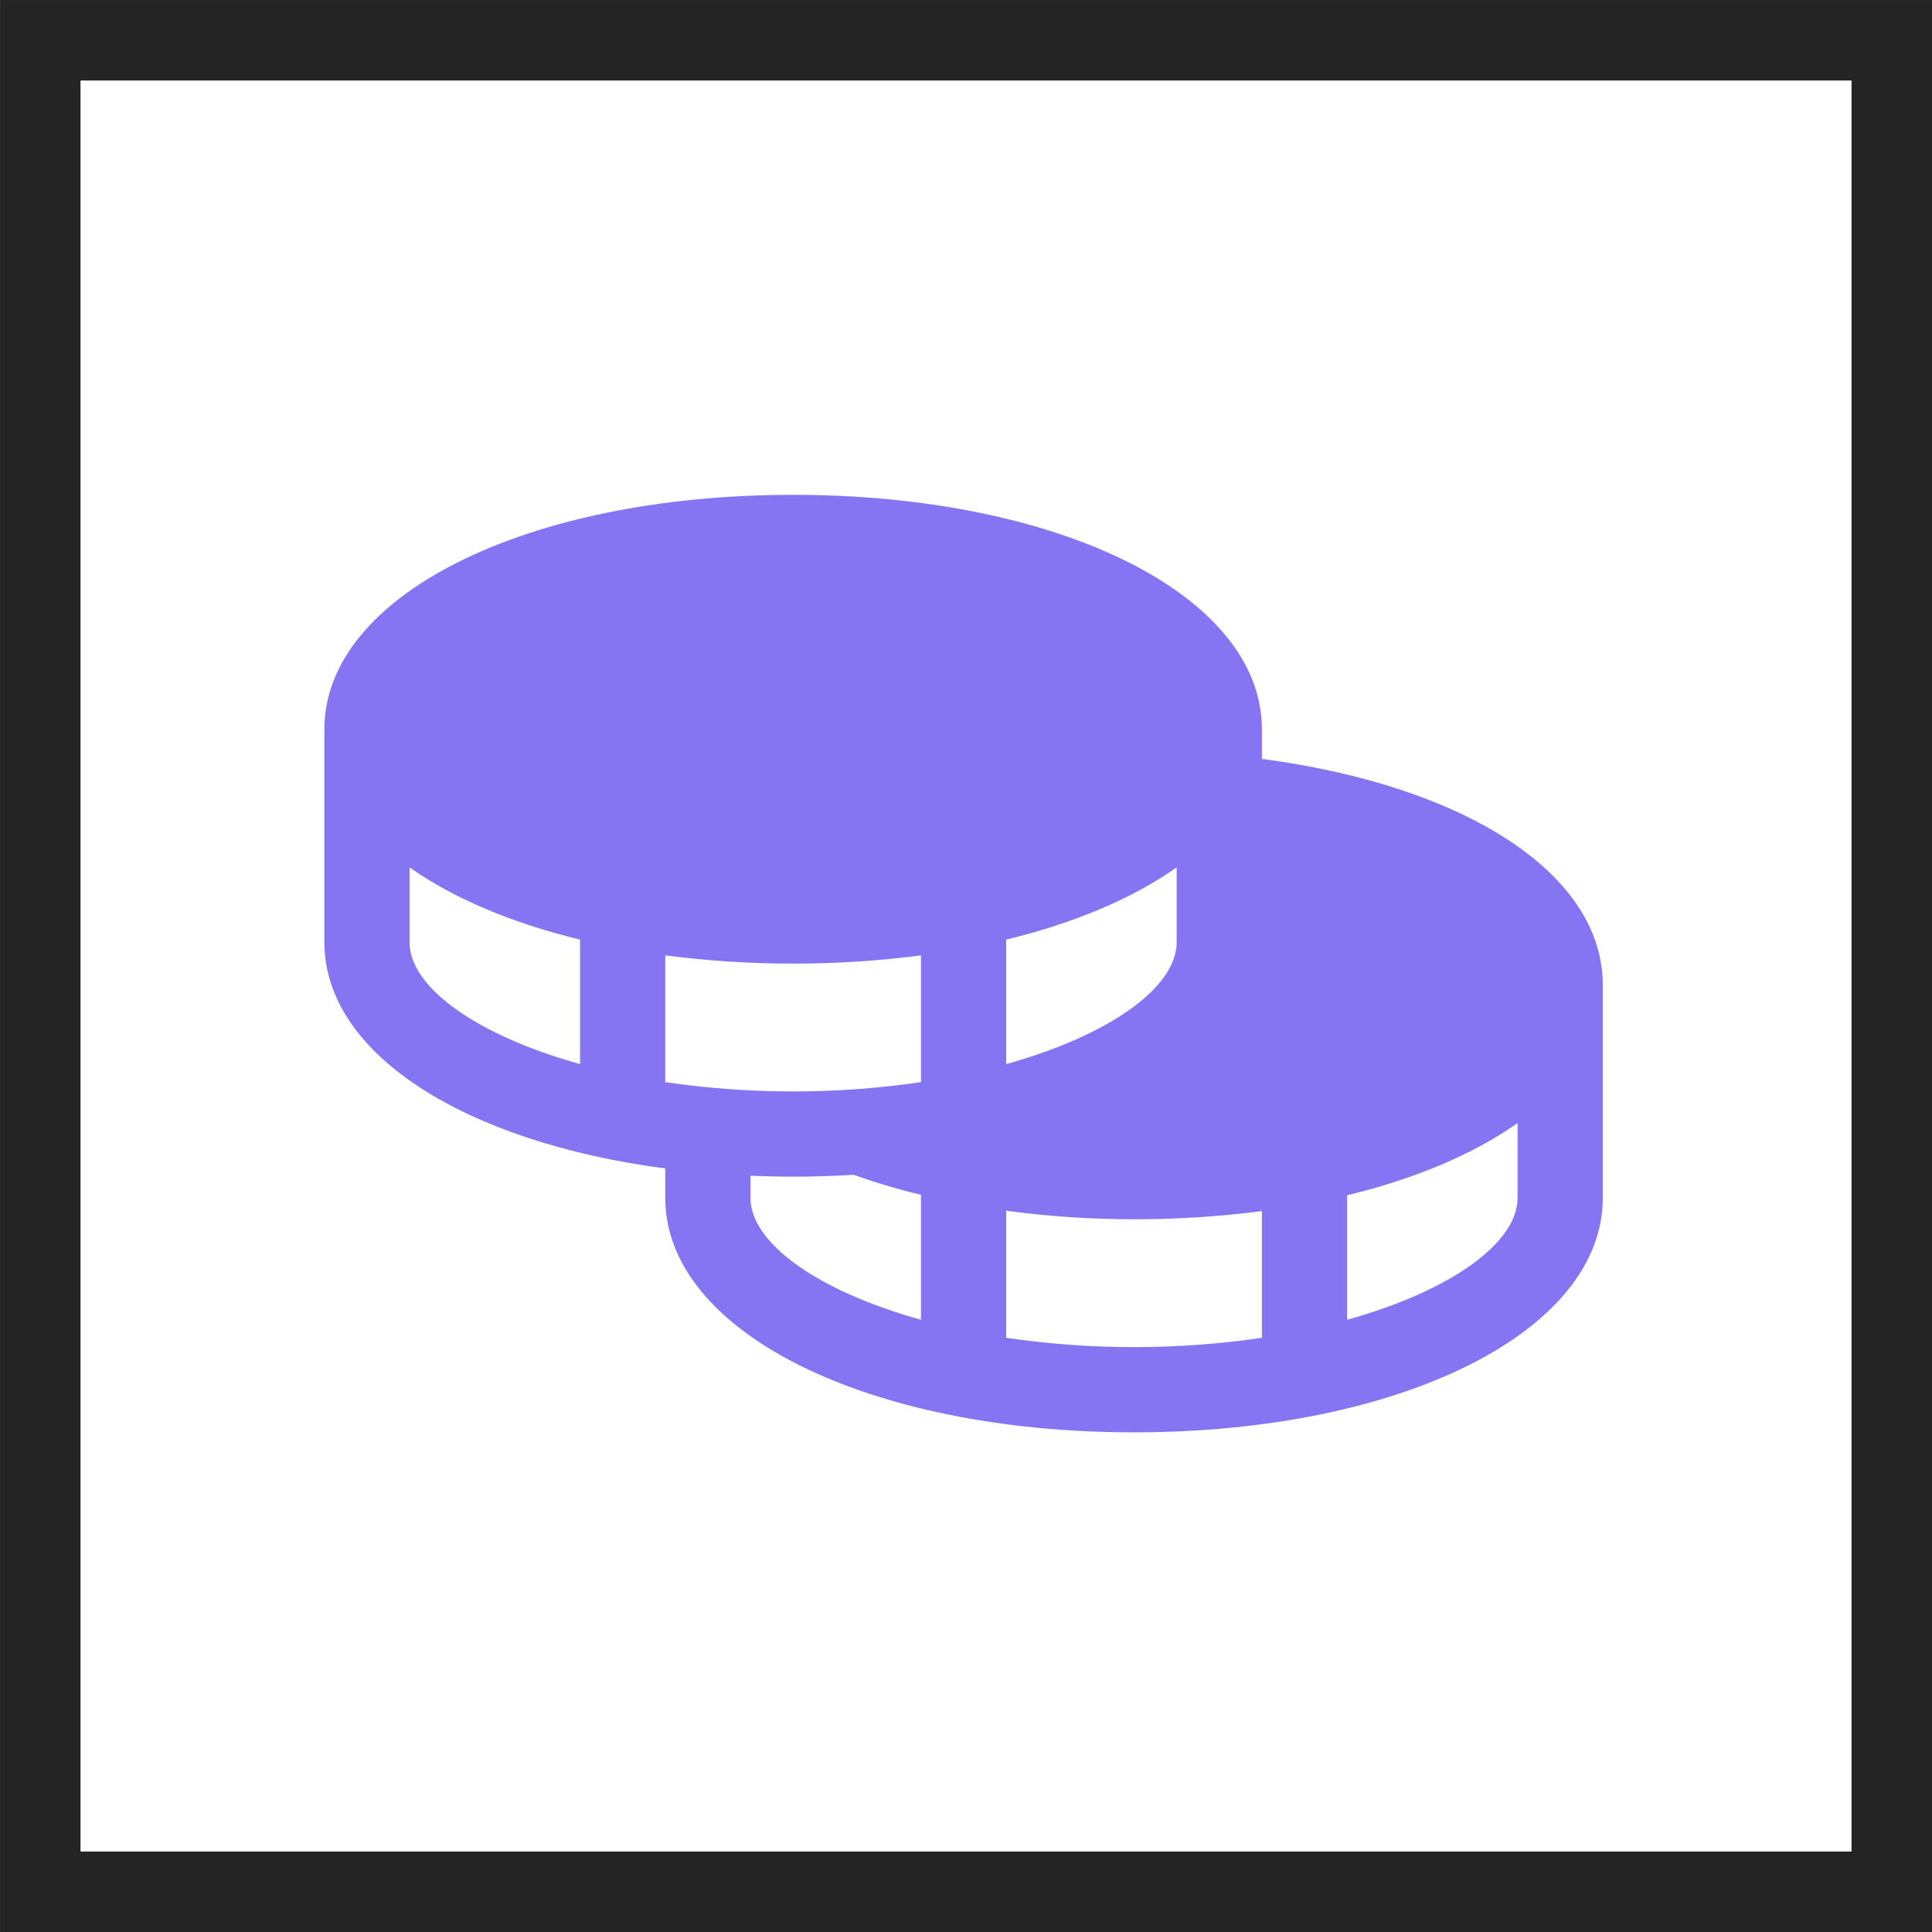
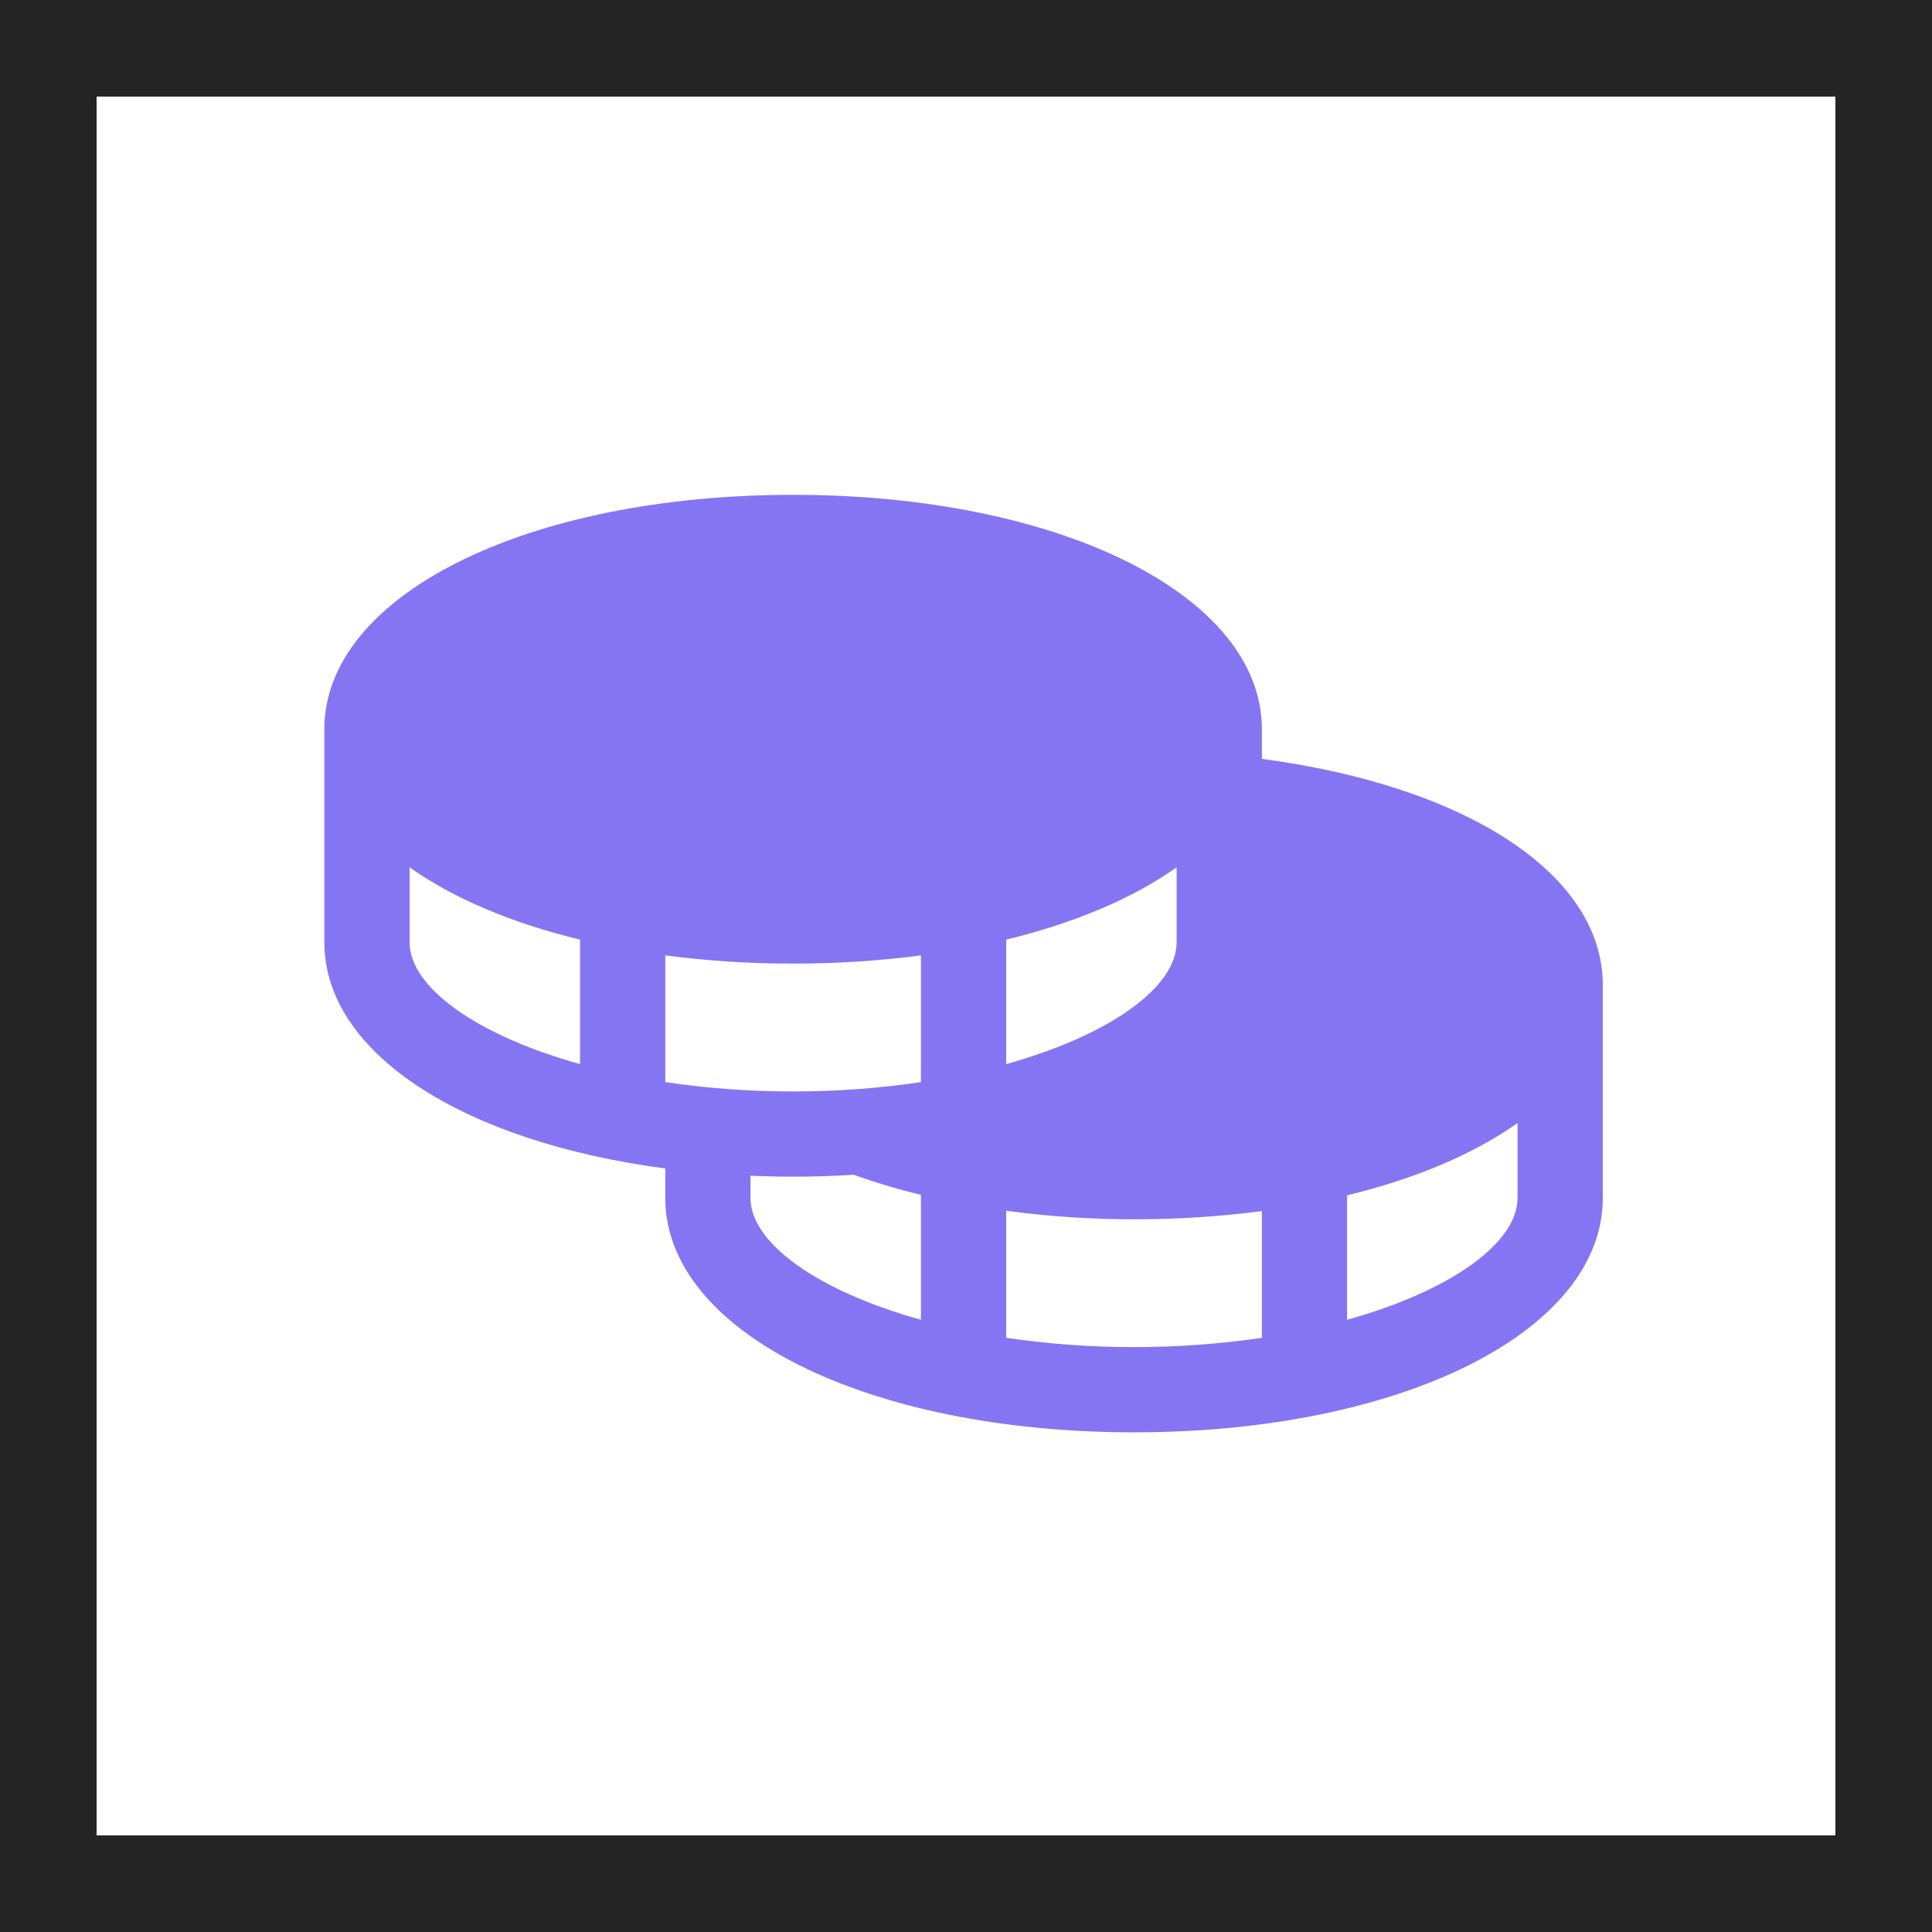
- <svg xmlns="http://www.w3.org/2000/svg" width="50" height="50" viewBox="0 0 50 50" fill="none">
-   <rect x="1.042" y="1.042" width="47.917" height="47.917" fill="white" />
-   <rect x="1.042" y="1.042" width="47.917" height="47.917" stroke="#242424" stroke-width="2.083" />
-   <path d="M32.658 19.64V18.872C32.658 15.414 27.442 12.806 20.526 12.806C13.61 12.806 8.395 15.414 8.395 18.872V24.386C8.395 27.266 12.013 29.555 17.217 30.24V31.003C17.217 34.461 22.433 37.069 29.349 37.069C36.265 37.069 41.48 34.461 41.48 31.003V25.489C41.48 22.635 37.976 20.344 32.658 19.64ZM15.012 27.539C12.311 26.785 10.6 25.543 10.6 24.386V22.447C11.725 23.243 13.232 23.886 15.012 24.317V27.539ZM26.04 24.317C27.82 23.886 29.327 23.243 30.452 22.447V24.386C30.452 25.543 28.741 26.785 26.04 27.539V24.317ZM23.835 34.156C21.134 33.402 19.423 32.16 19.423 31.003V30.429C19.786 30.442 20.152 30.452 20.526 30.452C21.061 30.452 21.583 30.434 22.096 30.404C22.666 30.608 23.246 30.781 23.835 30.922V34.156ZM23.835 28.005C22.739 28.167 21.633 28.247 20.526 28.246C19.419 28.247 18.313 28.167 17.217 28.005V24.725C18.314 24.868 19.42 24.939 20.526 24.938C21.632 24.939 22.738 24.868 23.835 24.725V28.005ZM32.658 34.622C30.464 34.944 28.234 34.944 26.04 34.622V31.334C27.137 31.482 28.242 31.555 29.349 31.555C30.455 31.556 31.561 31.485 32.658 31.343V34.622ZM39.275 31.003C39.275 32.16 37.564 33.402 34.863 34.156V30.934C36.643 30.503 38.15 29.861 39.275 29.064V31.003Z" fill="#8675F2" />
+ <svg xmlns="http://www.w3.org/2000/svg" width="40" height="40" viewBox="0 0 40 40" fill="none">
+   <rect x="1" y="1" width="38" height="38" fill="white" />
+   <rect x="1" y="1" width="38" height="38" stroke="#242424" stroke-width="2" />
+   <path d="M26.126 15.712V15.098C26.126 12.332 21.954 10.245 16.421 10.245C10.887 10.245 6.715 12.332 6.715 15.098V19.509C6.715 21.813 9.61 23.644 13.774 24.192V24.803C13.774 27.569 17.946 29.655 23.479 29.655C29.012 29.655 33.184 27.569 33.184 24.803V20.392C33.184 18.108 30.381 16.276 26.126 15.712ZM12.009 22.031C9.849 21.428 8.48 20.434 8.48 19.509V17.957C9.38 18.595 10.585 19.109 12.009 19.454V22.031ZM20.832 19.454C22.256 19.109 23.461 18.595 24.361 17.957V19.509C24.361 20.434 22.992 21.428 20.832 22.031V19.454ZM19.067 27.325C16.907 26.722 15.538 25.728 15.538 24.803V24.343C15.828 24.354 16.122 24.362 16.421 24.362C16.849 24.362 17.266 24.347 17.677 24.323C18.133 24.486 18.597 24.625 19.067 24.738V27.325ZM19.067 22.404C18.191 22.534 17.306 22.598 16.421 22.597C15.535 22.598 14.65 22.534 13.774 22.404V19.78C14.651 19.895 15.536 19.952 16.421 19.95C17.306 19.952 18.19 19.895 19.067 19.78V22.404ZM26.126 27.698C24.37 27.955 22.587 27.955 20.832 27.698V25.068C21.709 25.186 22.594 25.244 23.479 25.244C24.364 25.245 25.248 25.189 26.126 25.074V27.698ZM31.419 24.803C31.419 25.728 30.051 26.722 27.89 27.325V24.748C29.314 24.403 30.52 23.889 31.419 23.251V24.803Z" fill="#8675F2" />
</svg>
